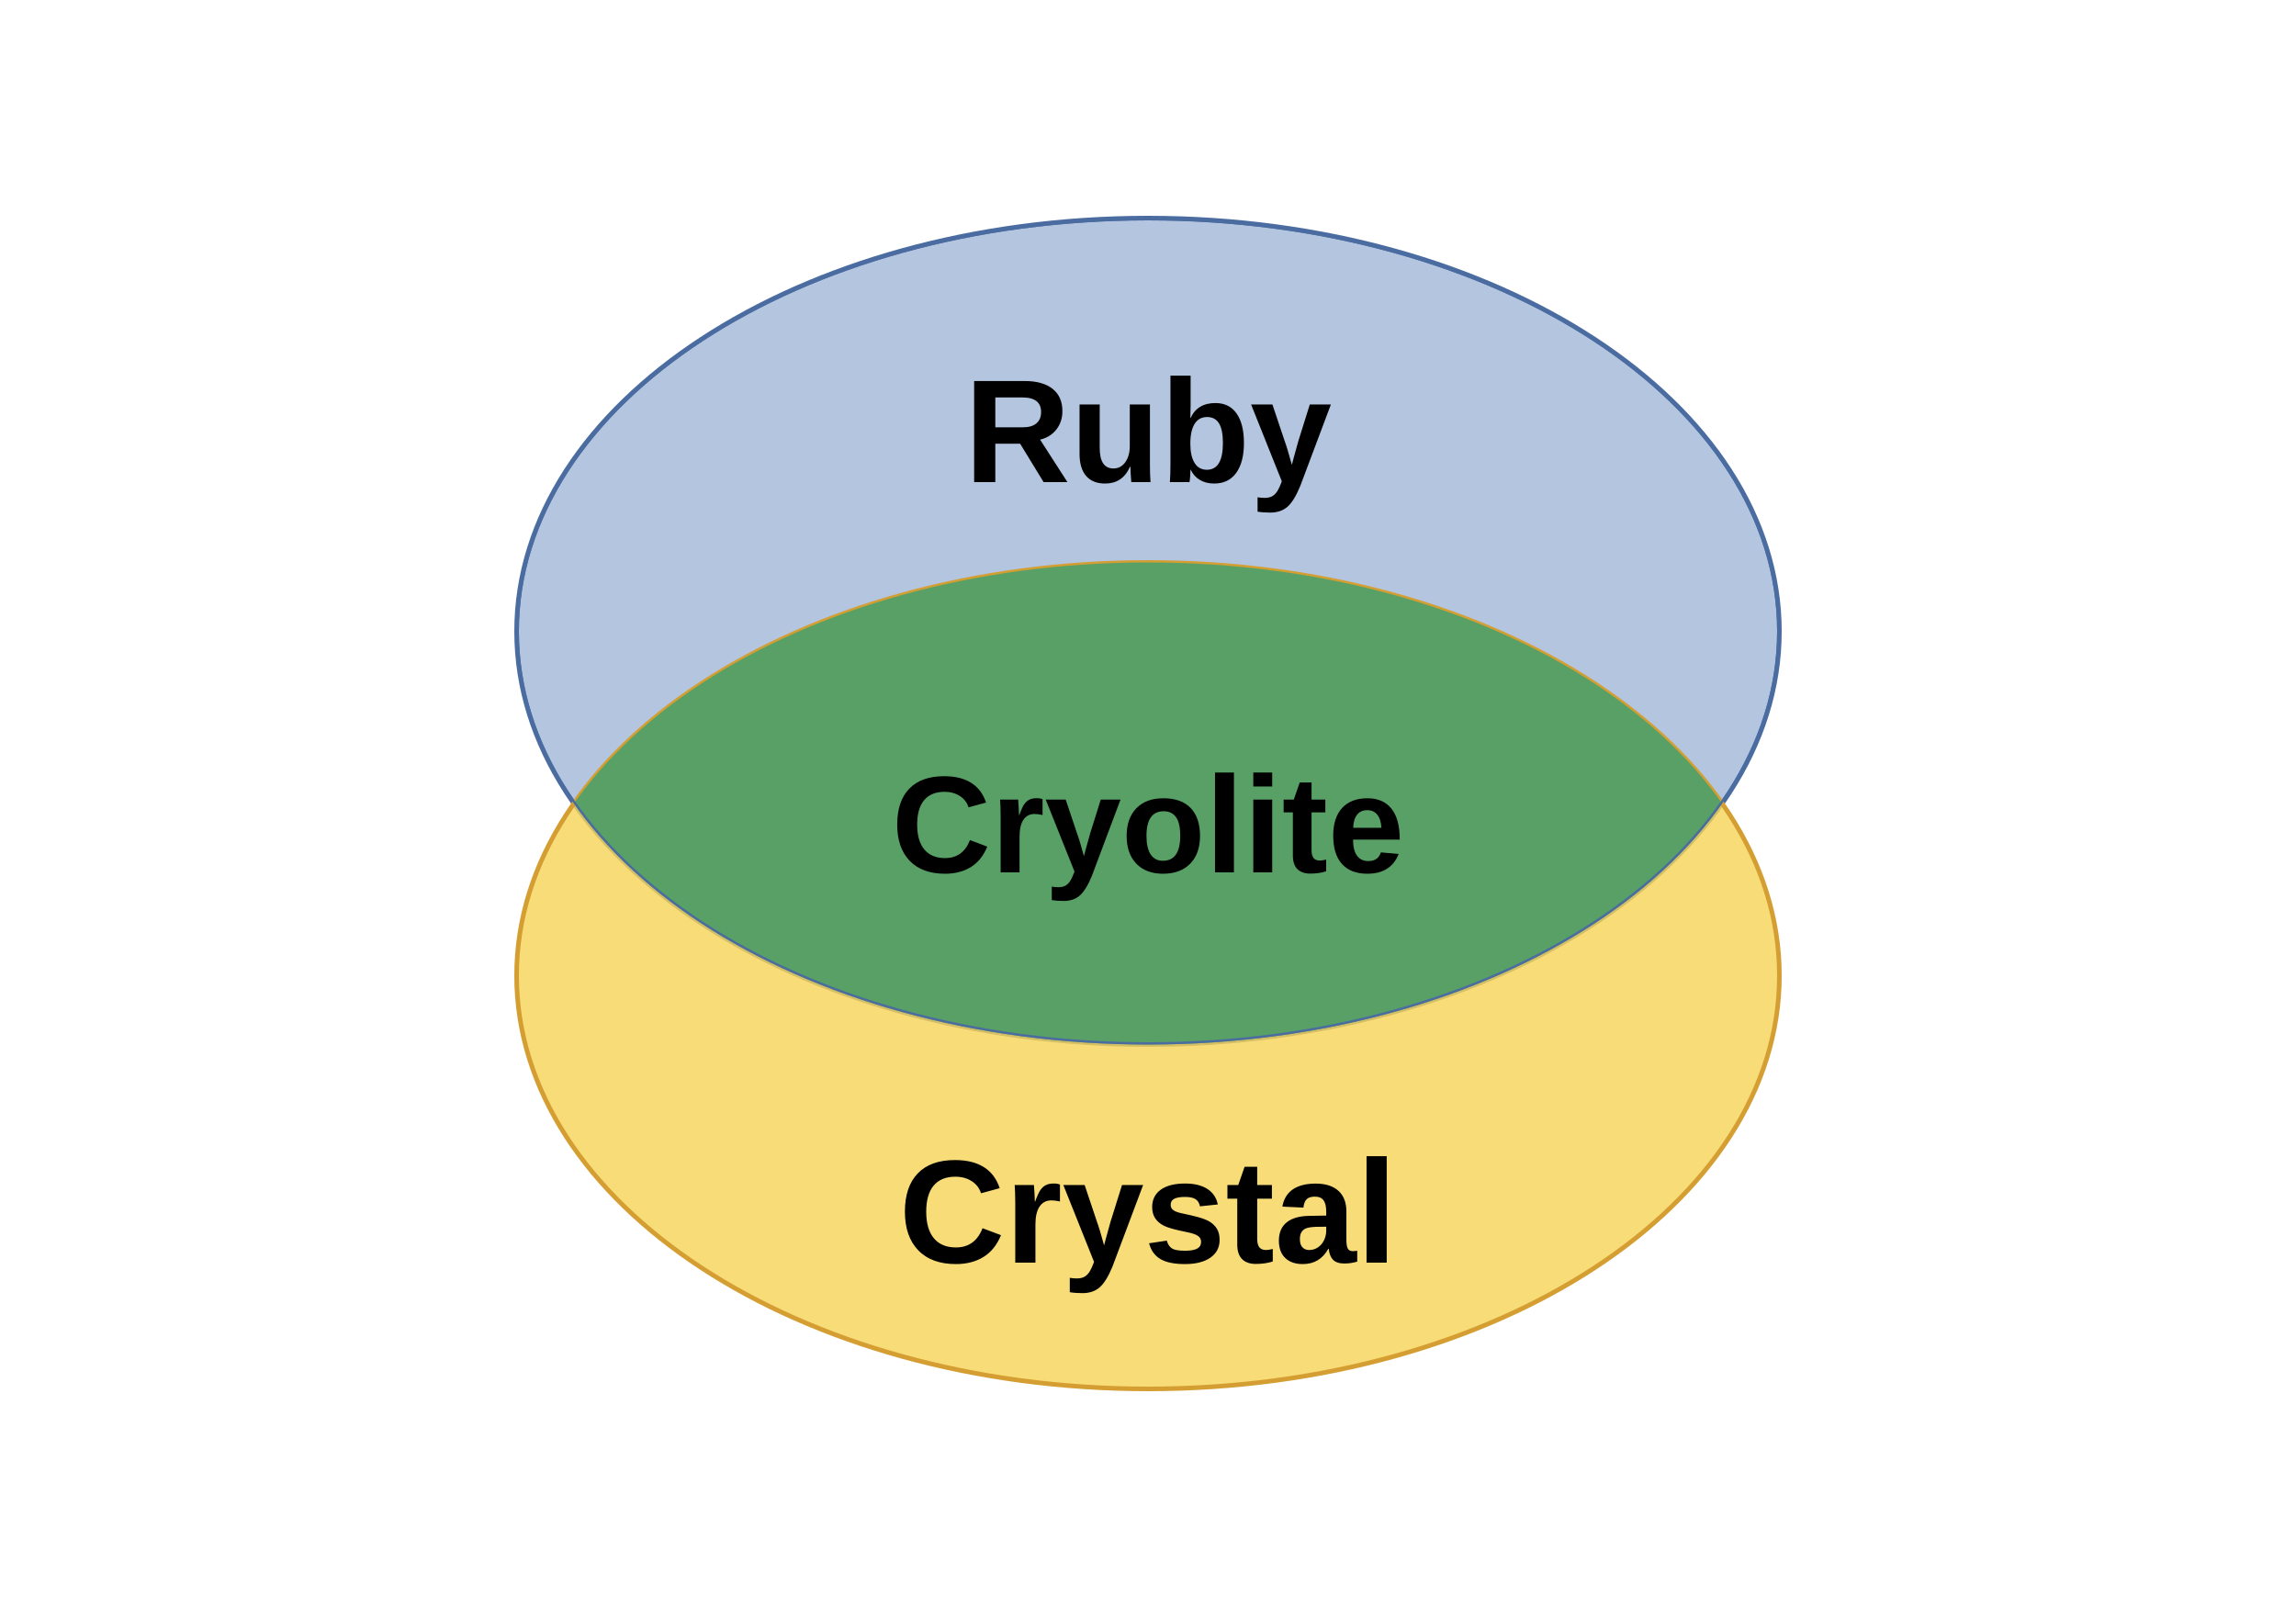
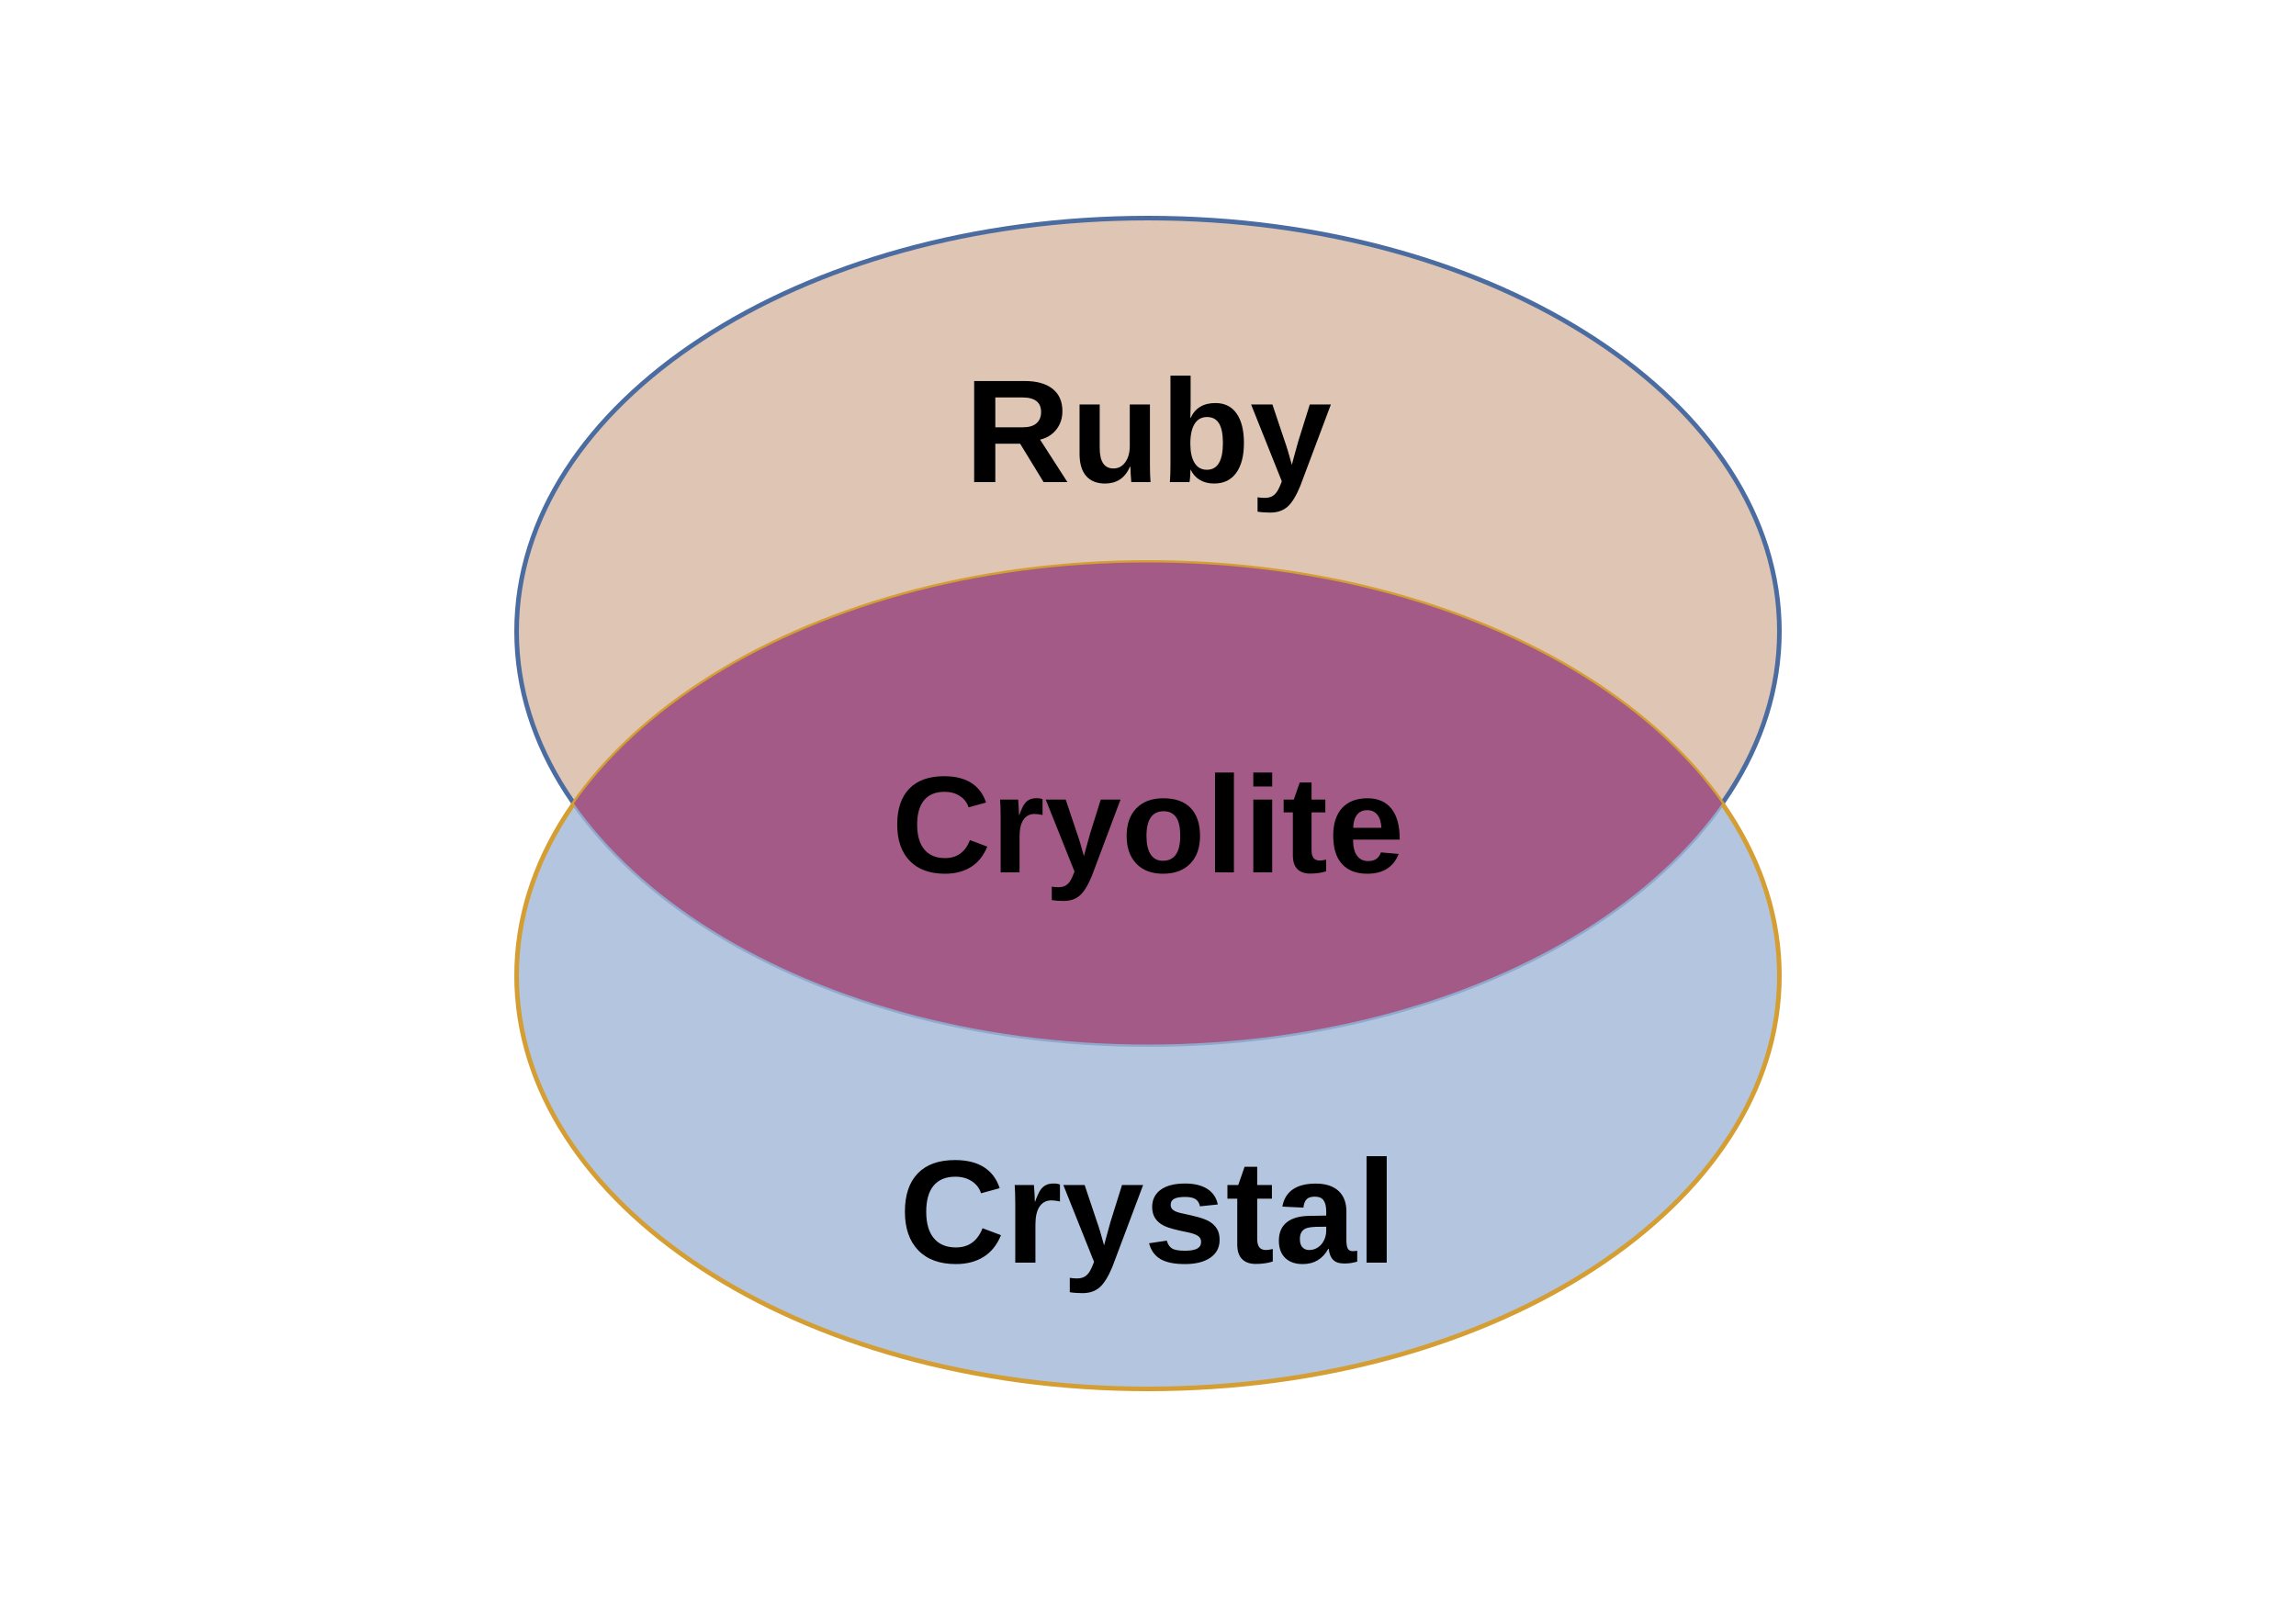
<svg xmlns="http://www.w3.org/2000/svg" width="1000" height="700" viewBox="0 0 1000 700">
  <defs>
    <clipPath id="overlapClip">
      <ellipse cx="500" cy="275" rx="275" ry="180" />
    </clipPath>
  </defs>
-   <ellipse cx="500" cy="275" rx="275" ry="180" fill="#a0b7d7" fill-opacity="0.8" stroke="#4a6ca0" stroke-width="2" />
-   <ellipse cx="500" cy="425" rx="275" ry="180" fill="#f6d357" fill-opacity="0.8" stroke="#d49e32" stroke-width="2" />
-   <ellipse cx="500" cy="425" rx="275" ry="180" fill="#58a065" clip-path="url(#overlapClip)" />
-   <ellipse cx="500" cy="275" rx="275" ry="180" fill="none" stroke="#4a6ca0" stroke-width="2" clip-path="url(#overlapClip)" />
+   <ellipse cx="500" cy="275" rx="275" ry="180" fill="#d7b7a0" fill-opacity="0.8" stroke="#4a6ca0" stroke-width="2" />
+   <ellipse cx="500" cy="425" rx="275" ry="180" fill="#a0b7d7" fill-opacity="0.8" stroke="#d49e32" stroke-width="2" />
+   <ellipse cx="500" cy="425" rx="275" ry="180" fill="#A45A87" clip-path="url(#overlapClip)" />
  <text x="500" y="210" text-anchor="middle" font-family="Arial, sans-serif" font-size="64" font-weight="bold" fill="black">Ruby</text>
  <text x="500" y="380" text-anchor="middle" font-family="Arial, sans-serif" font-size="60" font-weight="bold" fill="black">Cryolite</text>
  <text x="500" y="550" text-anchor="middle" font-family="Arial, sans-serif" font-size="64" font-weight="bold" fill="black">Crystal</text>
</svg>
